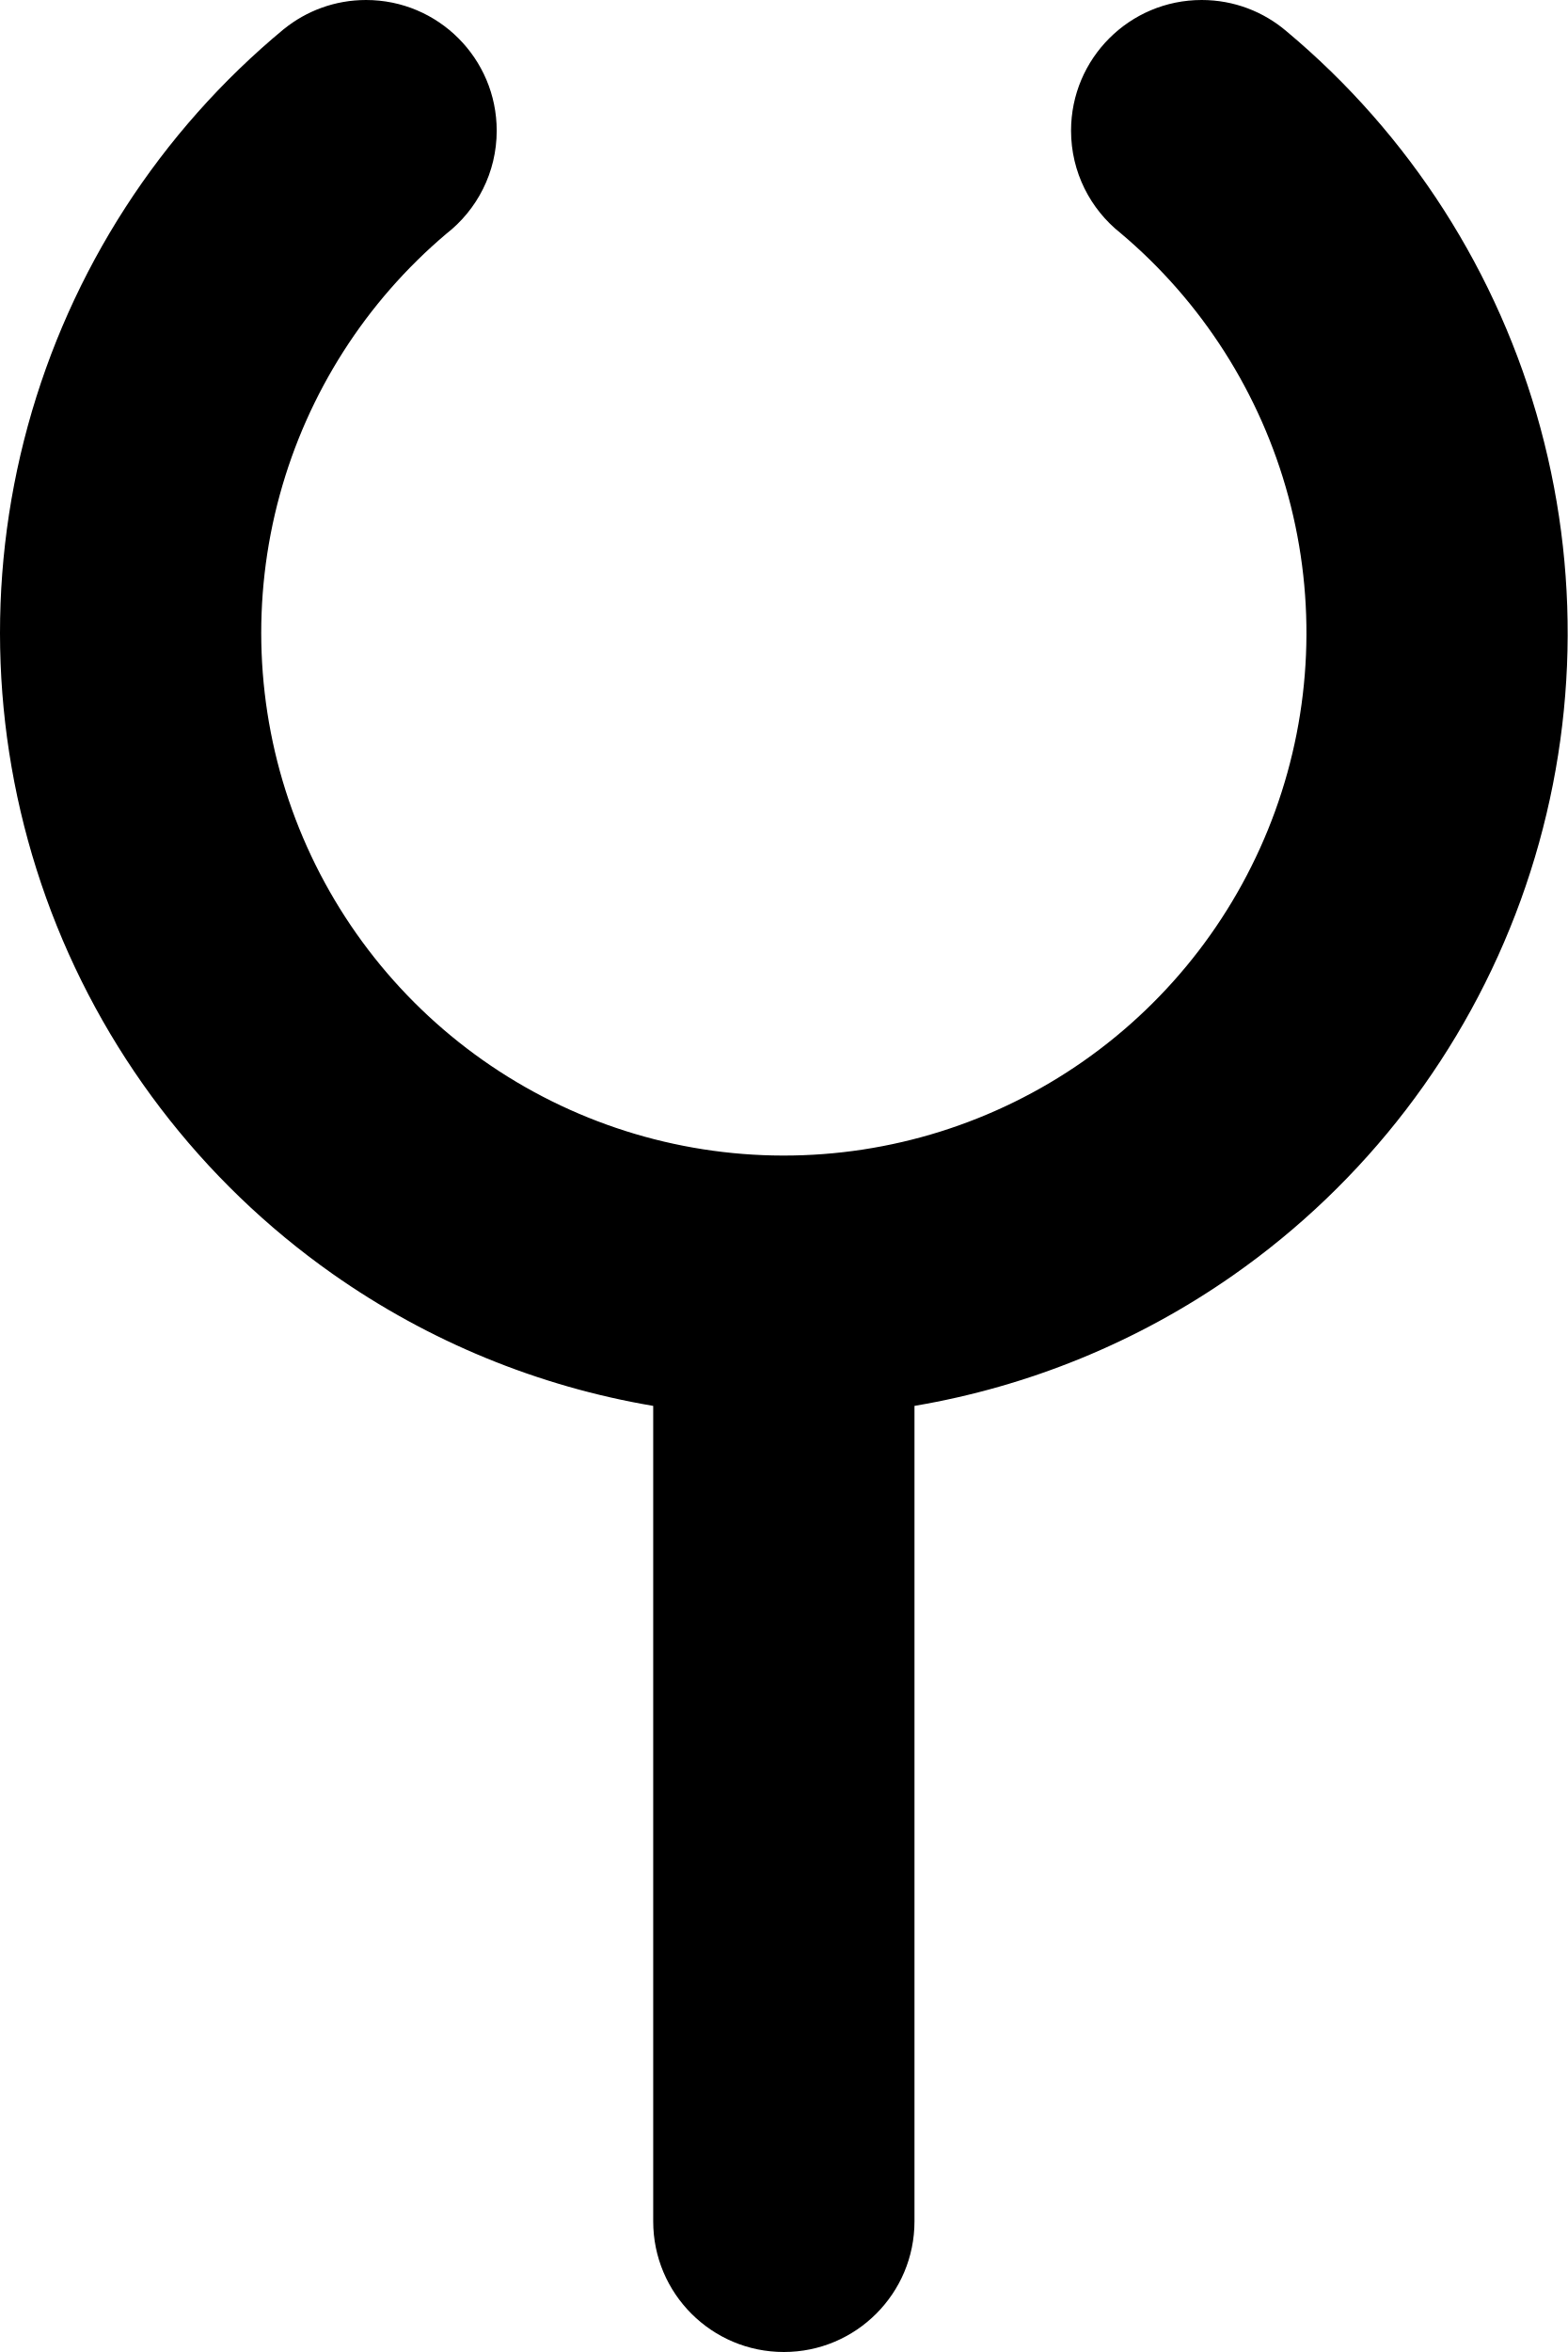
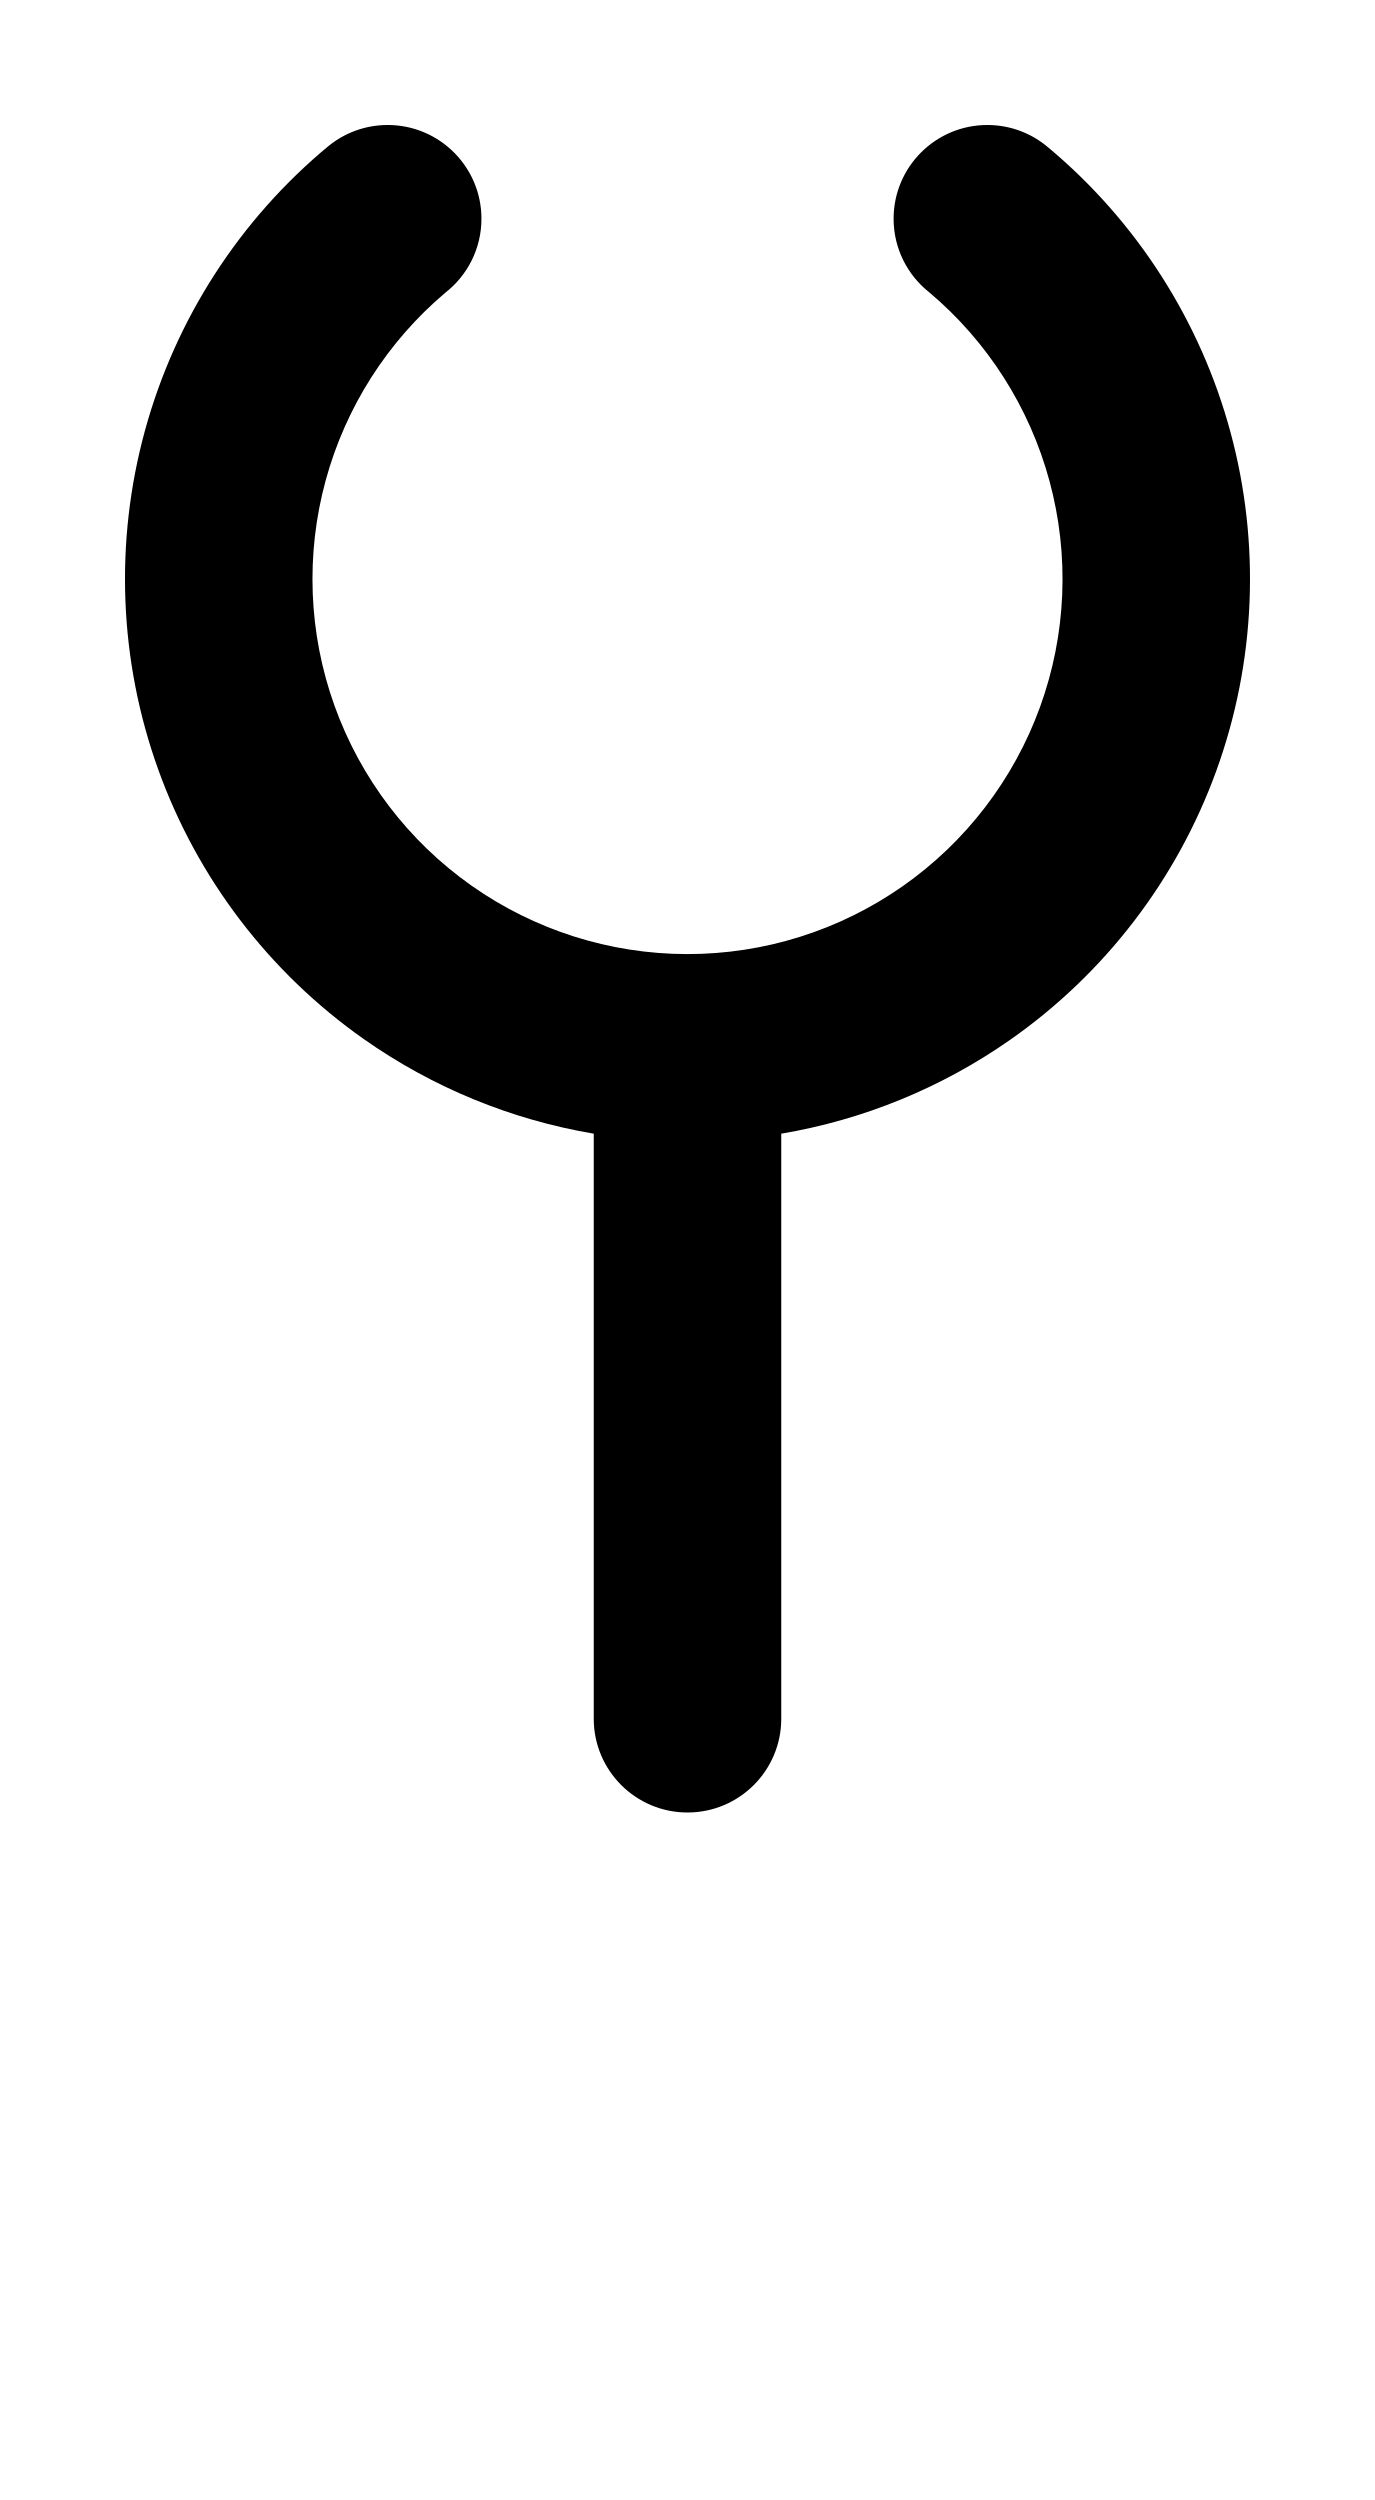
- <svg xmlns="http://www.w3.org/2000/svg" width="180" height="270" viewBox="0 0 180 270" fill="none">
-   <path d="M57.031 15C57.031 6.716 50.315 0 42.031 0C38.465 0 35.188 1.245 32.614 3.324L32.611 3.32C18.353 15.122 8.081 31.033 3.194 48.885C-1.693 66.738 -0.957 85.662 5.301 103.081C11.56 120.5 23.037 135.565 38.169 146.225C49.21 154.003 61.806 159.159 75 161.39V255C75 263.284 81.716 270 90 270C98.284 270 105 263.284 105 255V161.39C118.1 159.175 130.612 154.076 141.6 146.387C156.765 135.775 168.289 120.746 174.603 103.347C180.916 85.948 181.711 67.025 176.88 49.158C172.061 31.334 161.877 15.425 147.71 3.586C145.09 1.35 141.691 0 137.977 0C129.692 0 122.977 6.716 122.977 15C122.977 19.762 125.196 24.007 128.657 26.754C138.009 34.631 144.733 45.179 147.925 56.987C151.146 68.9 150.616 81.516 146.407 93.116C142.197 104.716 134.514 114.737 124.403 121.812C114.292 128.887 102.246 132.673 89.906 132.654C77.565 132.634 65.531 128.811 55.442 121.704C45.354 114.597 37.702 104.552 33.529 92.939C29.356 81.325 28.866 68.707 32.124 56.805C35.325 45.112 41.991 34.668 51.238 26.843C54.763 24.098 57.031 19.814 57.031 15Z" fill="black" />
+ <svg xmlns="http://www.w3.org/2000/svg" width="550" height="1000" viewBox="0 0 550 1000" fill="none">
+   <path d="M192.578 87.5C192.578 66.789 175.789 50 155.078 50C146.162 50 137.971 53.112 131.536 58.309L131.527 58.299C95.883 87.805 70.203 127.583 57.985 172.213C45.767 216.844 47.607 264.156 63.253 307.703C78.9 351.25 107.593 388.913 145.421 415.562C173.025 435.008 204.514 447.899 237.5 453.474V687.5C237.5 708.211 254.29 725 275 725C295.71 725 312.5 708.211 312.5 687.5V453.474C345.249 447.938 376.531 435.191 404 415.968C441.913 389.438 470.723 351.865 486.506 308.367C502.29 264.87 504.279 217.564 492.201 172.895C480.153 128.335 454.692 88.561 419.275 58.966C412.726 53.375 404.227 50 394.941 50C374.231 50 357.441 66.789 357.441 87.5C357.441 99.406 362.991 110.016 371.643 116.886C395.022 136.578 411.832 162.947 419.813 192.467C427.866 222.249 426.541 253.789 416.017 282.79C405.493 311.791 386.285 336.842 361.008 354.53C335.731 372.218 305.615 381.683 274.764 381.634C243.914 381.586 213.828 372.027 188.606 354.259C163.385 336.492 144.255 311.381 133.823 282.347C123.391 253.313 122.164 221.769 130.31 192.012C138.313 162.78 154.977 136.67 178.094 117.108C186.908 110.246 192.578 99.535 192.578 87.5Z" fill="black" />
</svg>
